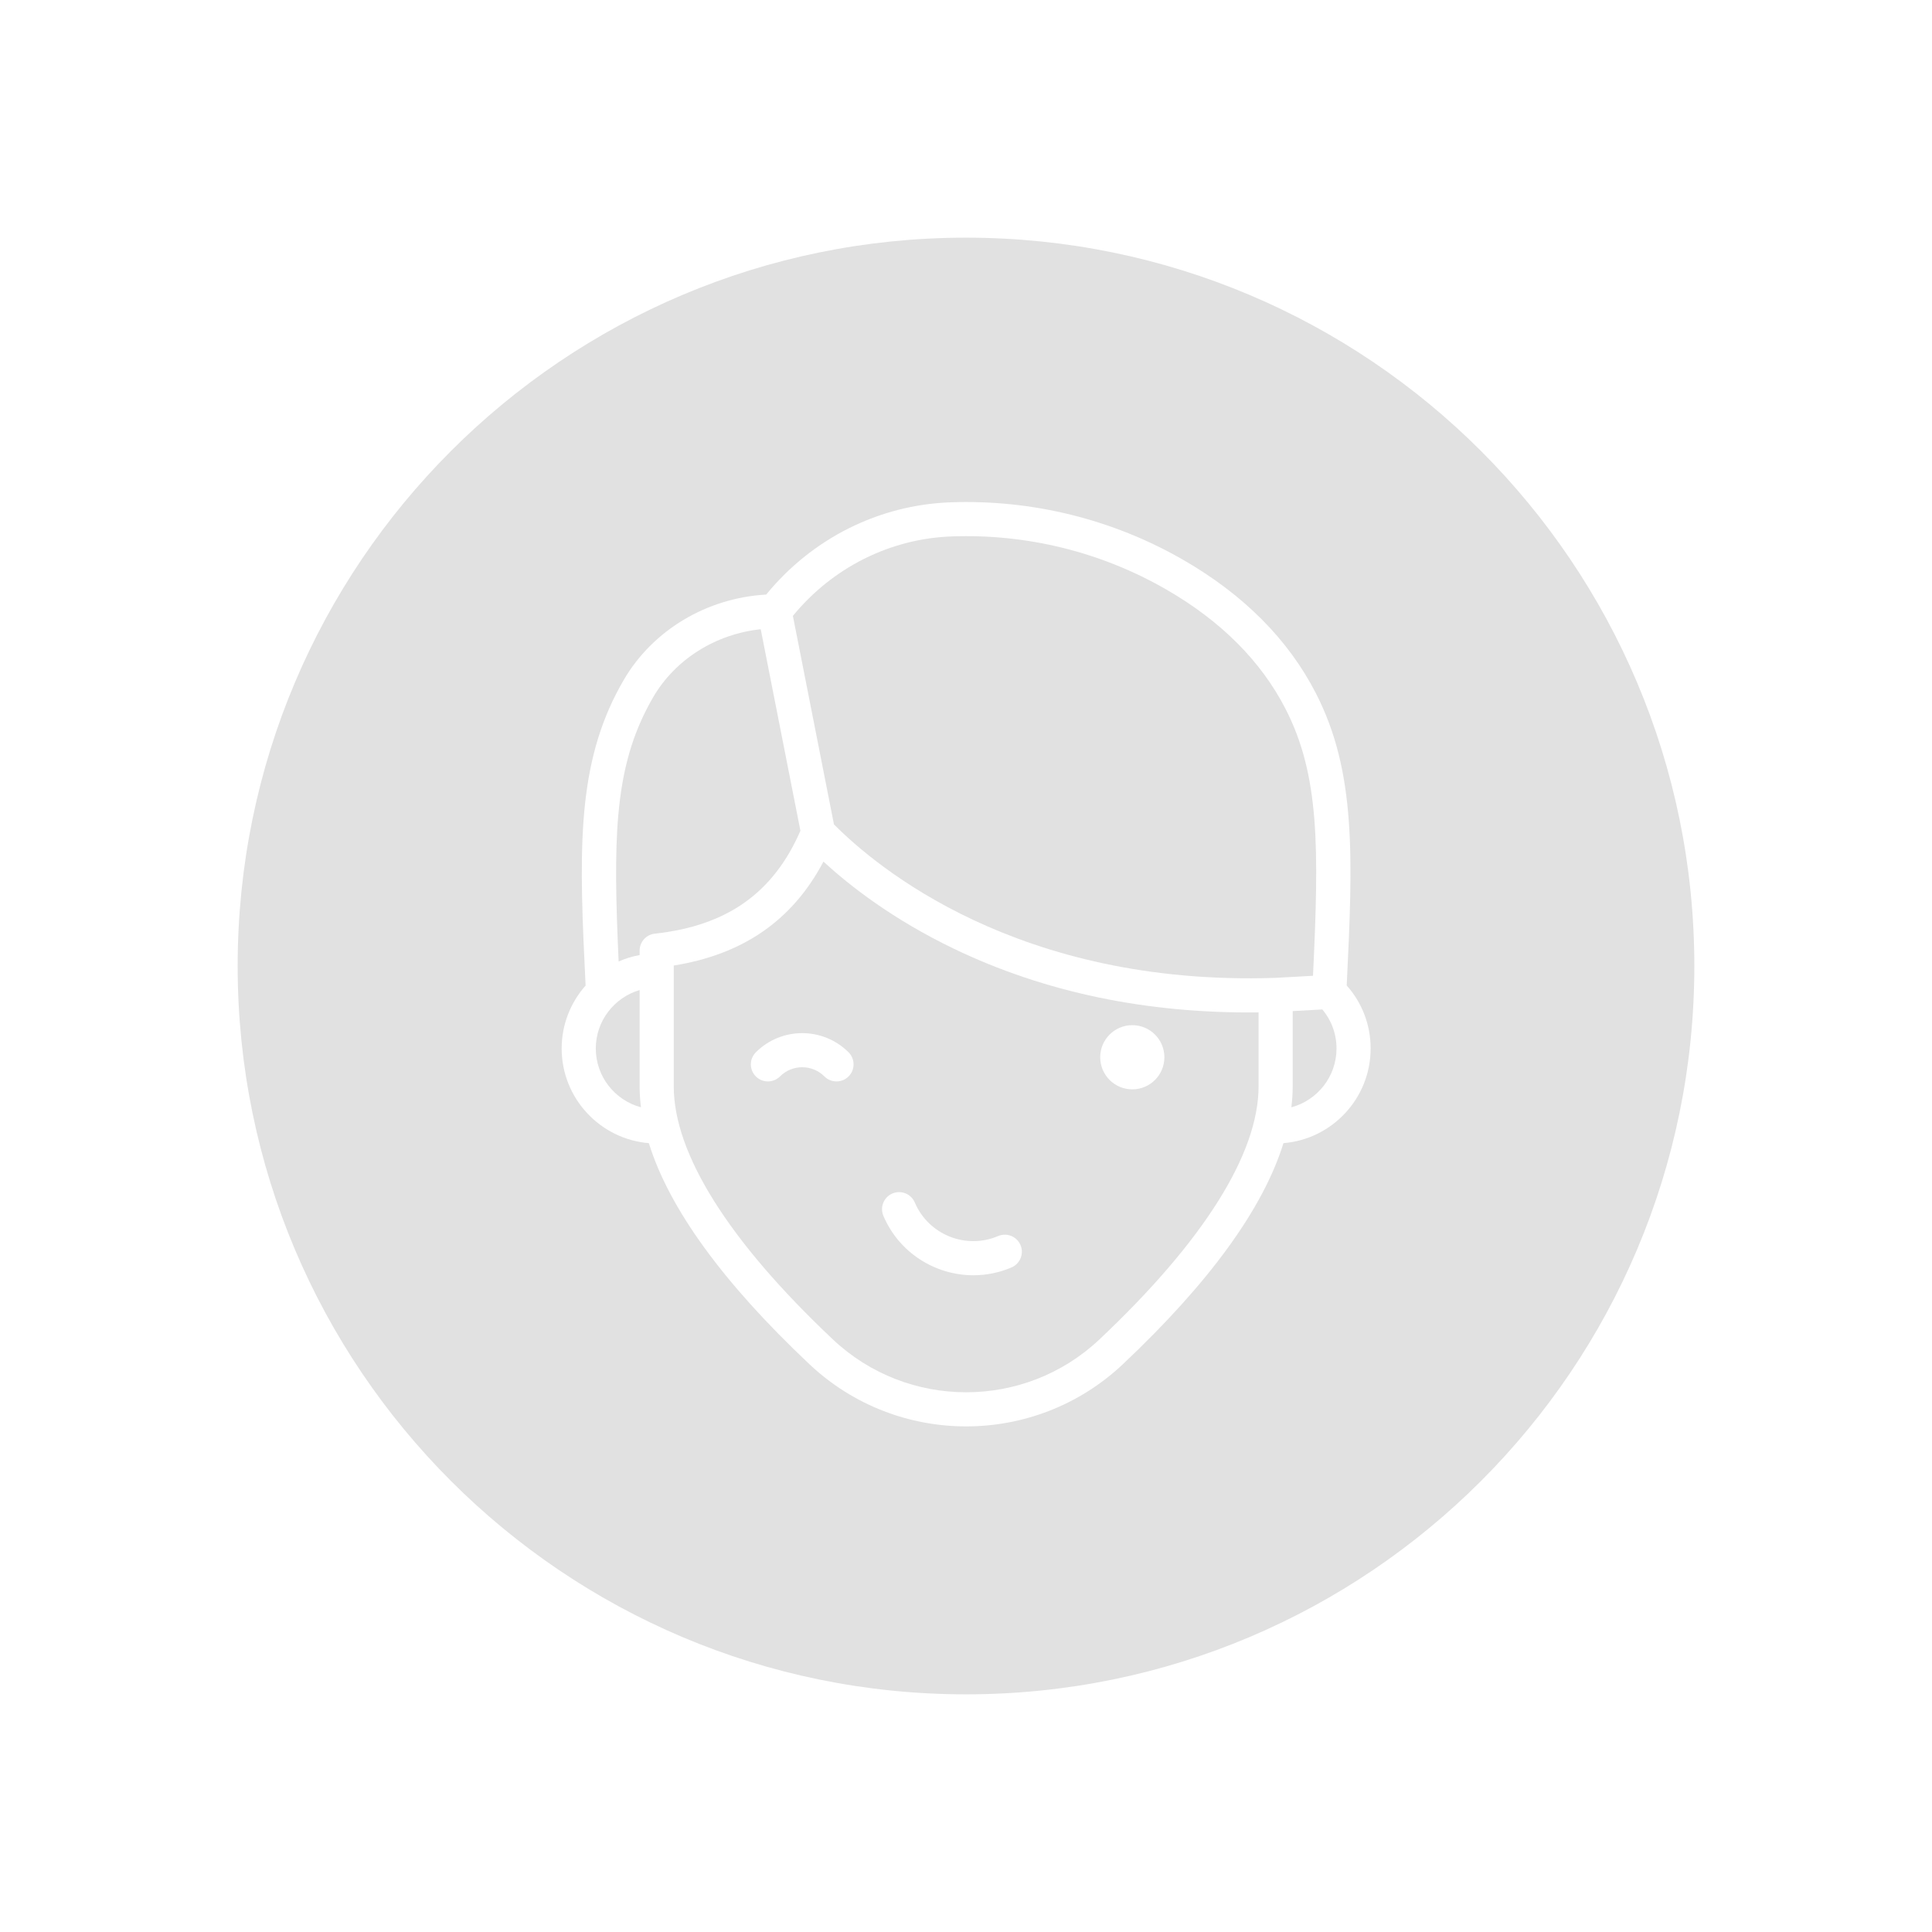
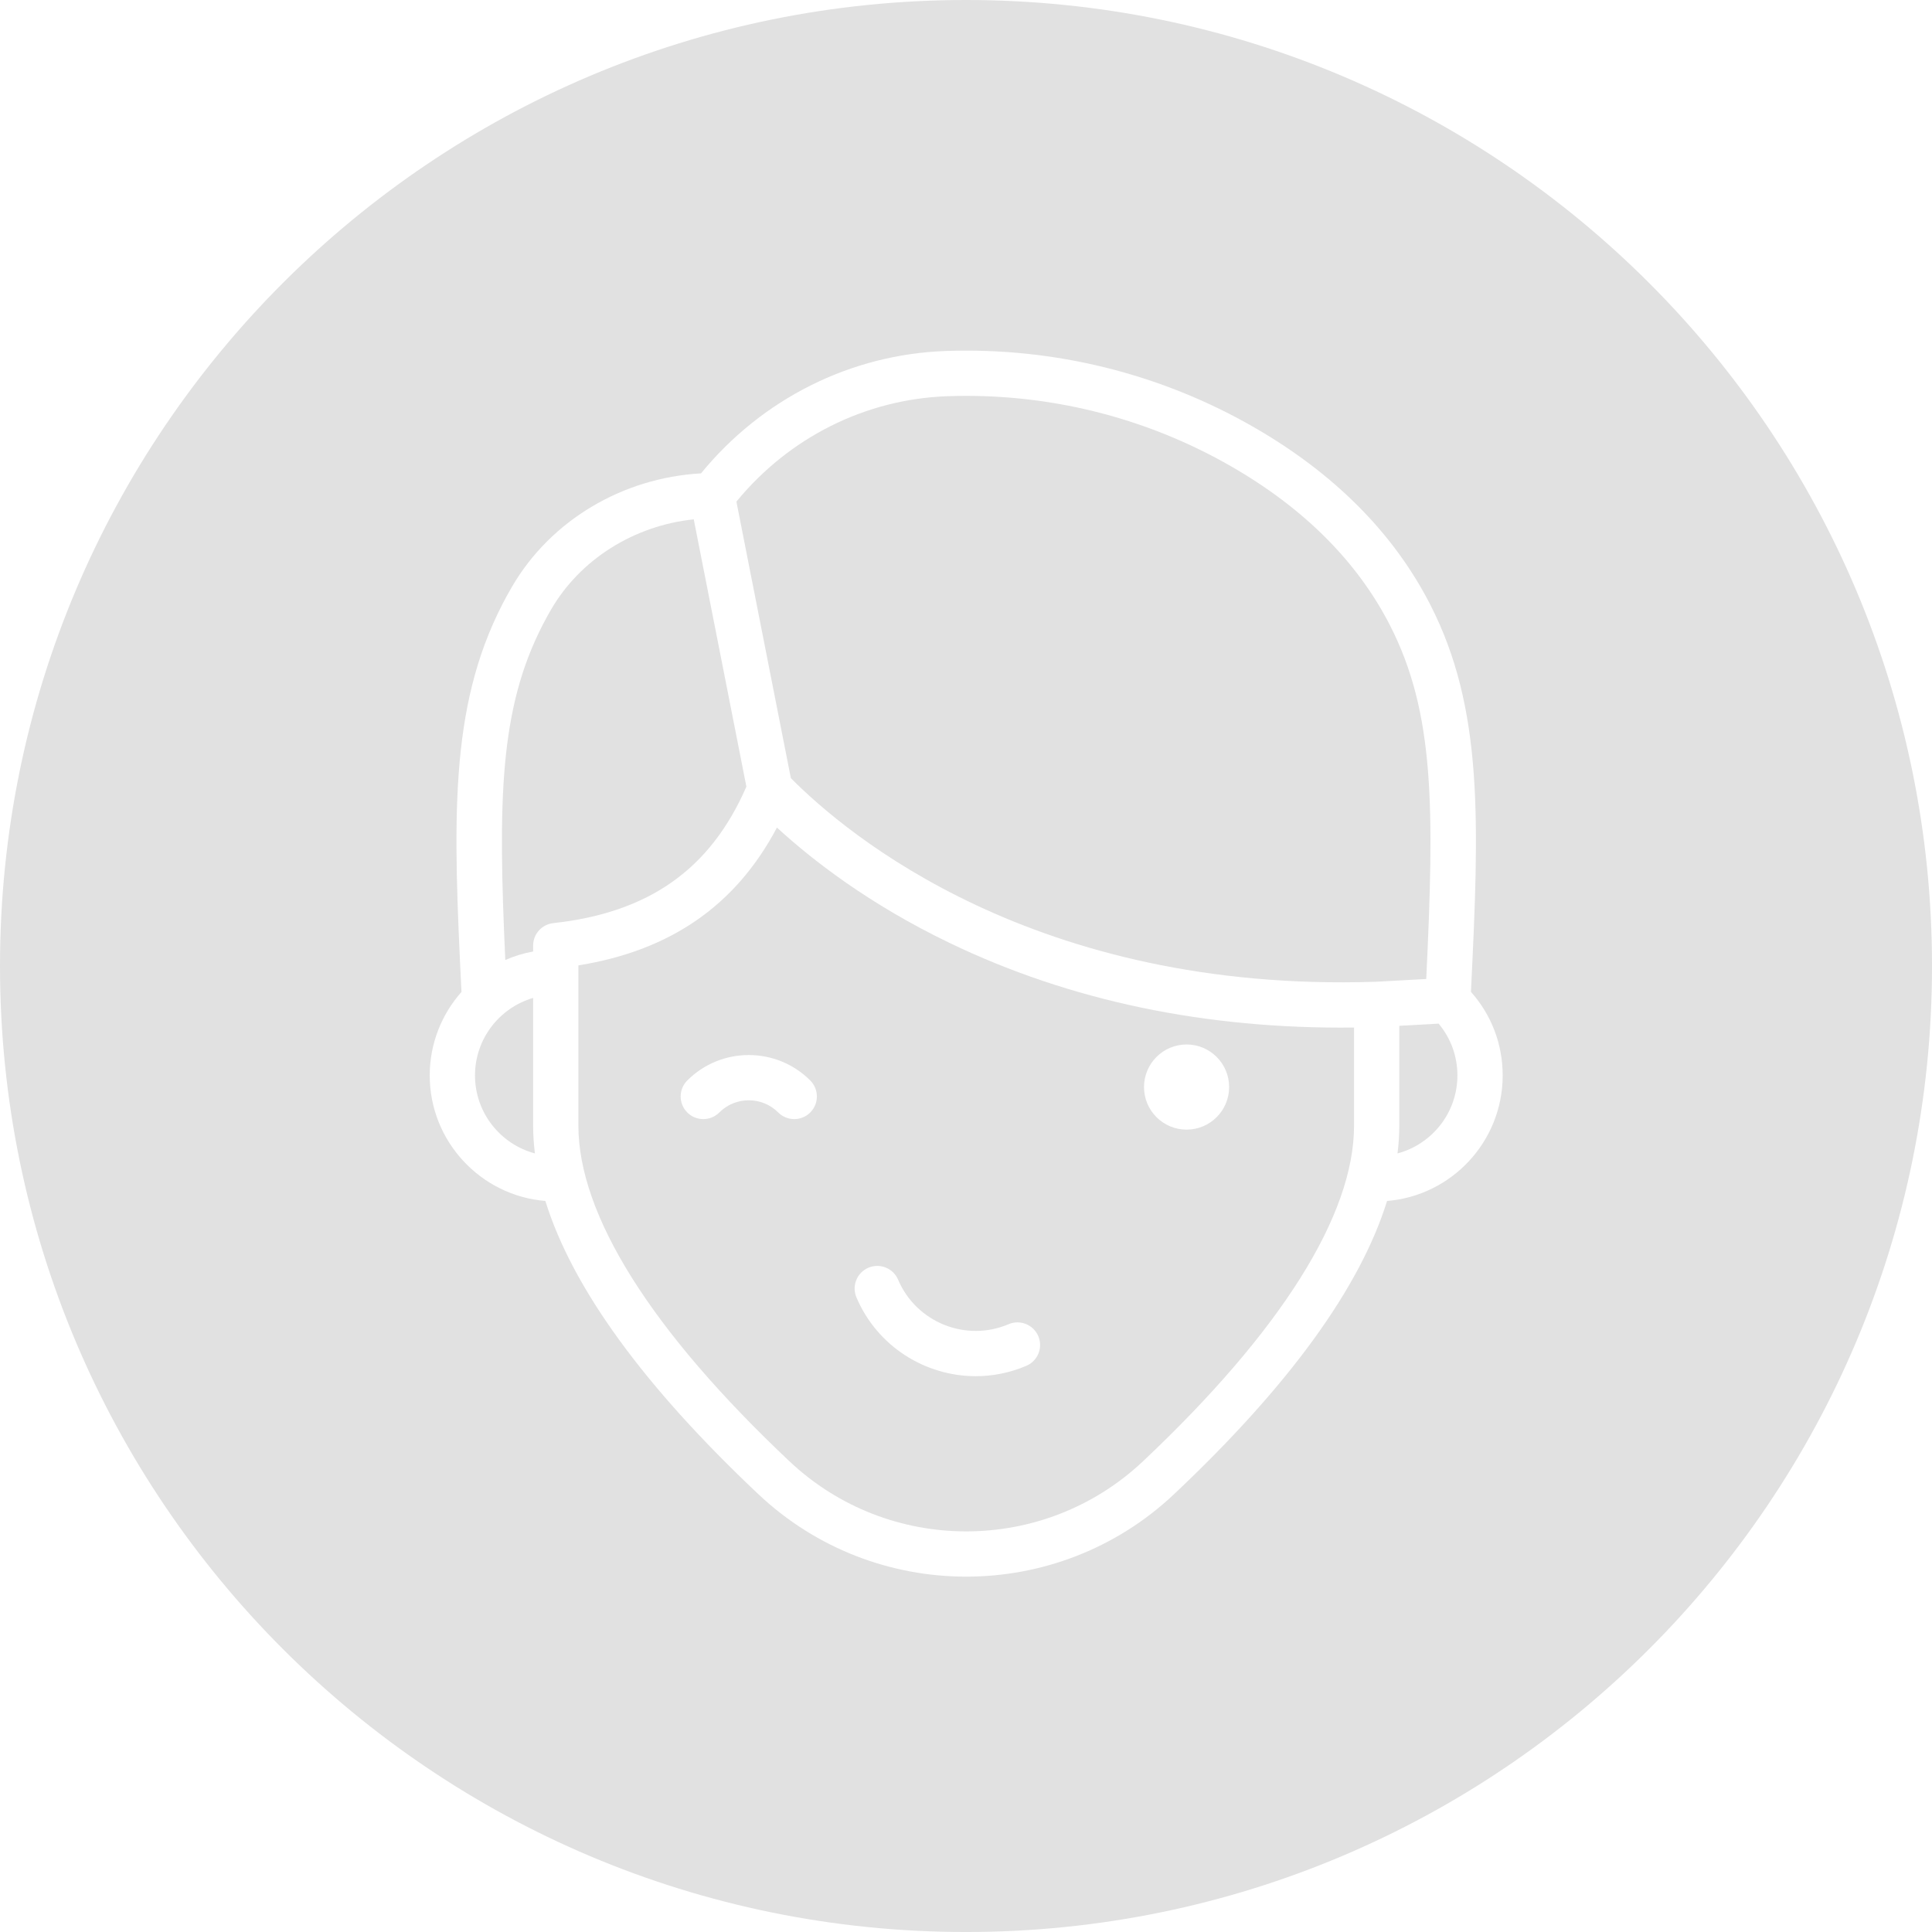
- <svg xmlns="http://www.w3.org/2000/svg" width="95.25mm" height="95.25mm" viewBox="0 0 95.25 95.25" version="1.1" id="svg8">
+ <svg xmlns="http://www.w3.org/2000/svg" width="71.815mm" height="71.815mm" viewBox="0 0 71.815 71.815" version="1.1" id="svg8">
  <defs id="defs2" />
-   <g id="layer1" transform="translate(-40.06548,-74.83928)">
+   <g id="layer1" transform="translate(-51.78274,-86.55654)">
    <g id="g1043" transform="matrix(0.2659832,0,0,-0.2659832,2.491736,307.3225)">
      <g id="g642" transform="translate(326.2681,644.9429)">
        <path d="m 0,0 c 1.609,0.684 3.463,-0.063 4.151,-1.668 0.683,-1.609 -0.068,-3.467 -1.672,-4.151 -2.305,-0.98 -4.705,-1.447 -7.065,-1.447 -7.04,0 -13.749,4.131 -16.675,11.006 -0.688,1.609 0.063,3.467 1.668,4.151 1.609,0.684 3.468,-0.063 4.151,-1.672 C -12.9,0.249 -5.974,-2.542 0,0 m -27.721,29.586 c -0.616,-0.616 -1.427,-0.924 -2.237,-0.924 -0.807,0 -1.617,0.308 -2.234,0.924 -2.273,2.274 -5.966,2.274 -8.239,0 -1.233,-1.233 -3.237,-1.233 -4.471,0 -1.237,1.238 -1.237,3.239 0,4.476 4.736,4.736 12.445,4.736 17.181,0 1.238,-1.237 1.238,-3.238 0,-4.476 m 52.595,9.504 c 3.285,0 5.946,-2.664 5.946,-5.949 0,-3.286 -2.661,-5.95 -5.946,-5.95 -3.285,0 -5.95,2.664 -5.95,5.95 0,3.285 2.665,5.949 5.95,5.949 M -32.374,69.404 C -38.11,58.544 -47.242,52.211 -60.122,50.144 V 27.749 c 0,-12.493 10.2,-28.717 29.503,-46.915 13.849,-13.053 35.545,-13.053 49.393,0 19.3,18.198 29.504,34.422 29.504,46.915 v 13.709 c -20.7,-0.245 -39.695,3.721 -56.505,11.813 -11.311,5.439 -19.28,11.662 -24.147,16.133" style="fill:#e1e1e1;fill-opacity:1;fill-rule:nonzero;stroke:none" id="path644" />
      </g>
      <g id="g646" transform="translate(289.625,720.064)">
        <path d="m 0,0 -7.357,37.358 c -8.342,-0.881 -15.841,-5.562 -19.941,-12.61 -0.407,-0.7 -0.803,-1.42 -1.17,-2.139 -6.084,-11.837 -6.234,-24.681 -5.226,-46.835 1.229,0.541 2.53,0.945 3.89,1.19 v 0.822 c 0,1.613 1.213,2.969 2.819,3.143 C -13.627,-17.612 -5.029,-11.544 0,0" style="fill:#e1e1e1;fill-opacity:1;fill-rule:nonzero;stroke:none" id="path648" />
      </g>
      <g id="g650" transform="translate(259.8208,690.5405)">
        <path d="m 0,0 c -4.689,-1.372 -8.124,-5.708 -8.124,-10.832 0,-5.214 3.558,-9.615 8.373,-10.899 C 0.087,-20.419 0,-19.122 0,-17.849 Z" style="fill:#e1e1e1;fill-opacity:1;fill-rule:nonzero;stroke:none" id="path652" />
      </g>
      <g id="g654" transform="translate(379.1592,662.1636)">
        <path d="m 0,0 c -3.764,-12.121 -13.726,-25.854 -29.78,-40.988 -8.14,-7.673 -18.585,-11.512 -29.033,-11.512 -10.449,0 -20.894,3.839 -29.038,11.512 -16.05,15.134 -26.016,28.867 -29.776,40.988 -9.033,0.739 -16.161,8.326 -16.161,17.545 0,4.471 1.681,8.559 4.436,11.666 -1.159,23.724 -1.783,39.577 5.72,54.188 0.423,0.818 0.87,1.633 1.333,2.427 5.384,9.259 15.409,15.237 26.424,15.857 8.519,10.417 20.896,16.628 34.191,17.102 15.134,0.538 30.038,-3.151 43.103,-10.67 C -7.377,101.663 0.894,93.35 6.005,83.399 13.505,68.795 12.88,52.943 11.722,29.223 14.592,26.001 16.157,21.909 16.157,17.545 16.157,8.322 9.033,0.739 0,0 m -58.843,167.836 c -74.558,0 -135,-60.441 -135,-135 0,-74.558 60.442,-135 135,-135 74.559,0 135,60.442 135,135 0,74.559 -60.441,135 -135,135" style="fill:#e1e1e1;fill-opacity:1;fill-rule:nonzero;stroke:none" id="path656" />
      </g>
      <g id="g658" transform="translate(380.8711,686.6426)">
        <path d="m 0,0 v -13.951 c 0,-1.273 -0.087,-2.57 -0.249,-3.882 4.815,1.284 8.369,5.685 8.369,10.899 0,2.684 -0.925,5.21 -2.629,7.238 z" style="fill:#e1e1e1;fill-opacity:1;fill-rule:nonzero;stroke:none" id="path660" />
      </g>
      <g id="g662" transform="translate(379.5347,742.6729)">
        <path d="m 0,0 c -4.542,8.847 -11.982,16.292 -22.111,22.123 -12.037,6.93 -25.775,10.33 -39.722,9.832 -11.445,-0.408 -22.111,-5.757 -29.472,-14.73 l 7.61,-38.644 c 7.816,-7.891 34.121,-30.018 81.731,-28.456 L 5.1,-49.488 C 6.234,-25.685 6.317,-12.295 0,0" style="fill:#e1e1e1;fill-opacity:1;fill-rule:nonzero;stroke:none" id="path664" />
      </g>
    </g>
  </g>
</svg>
